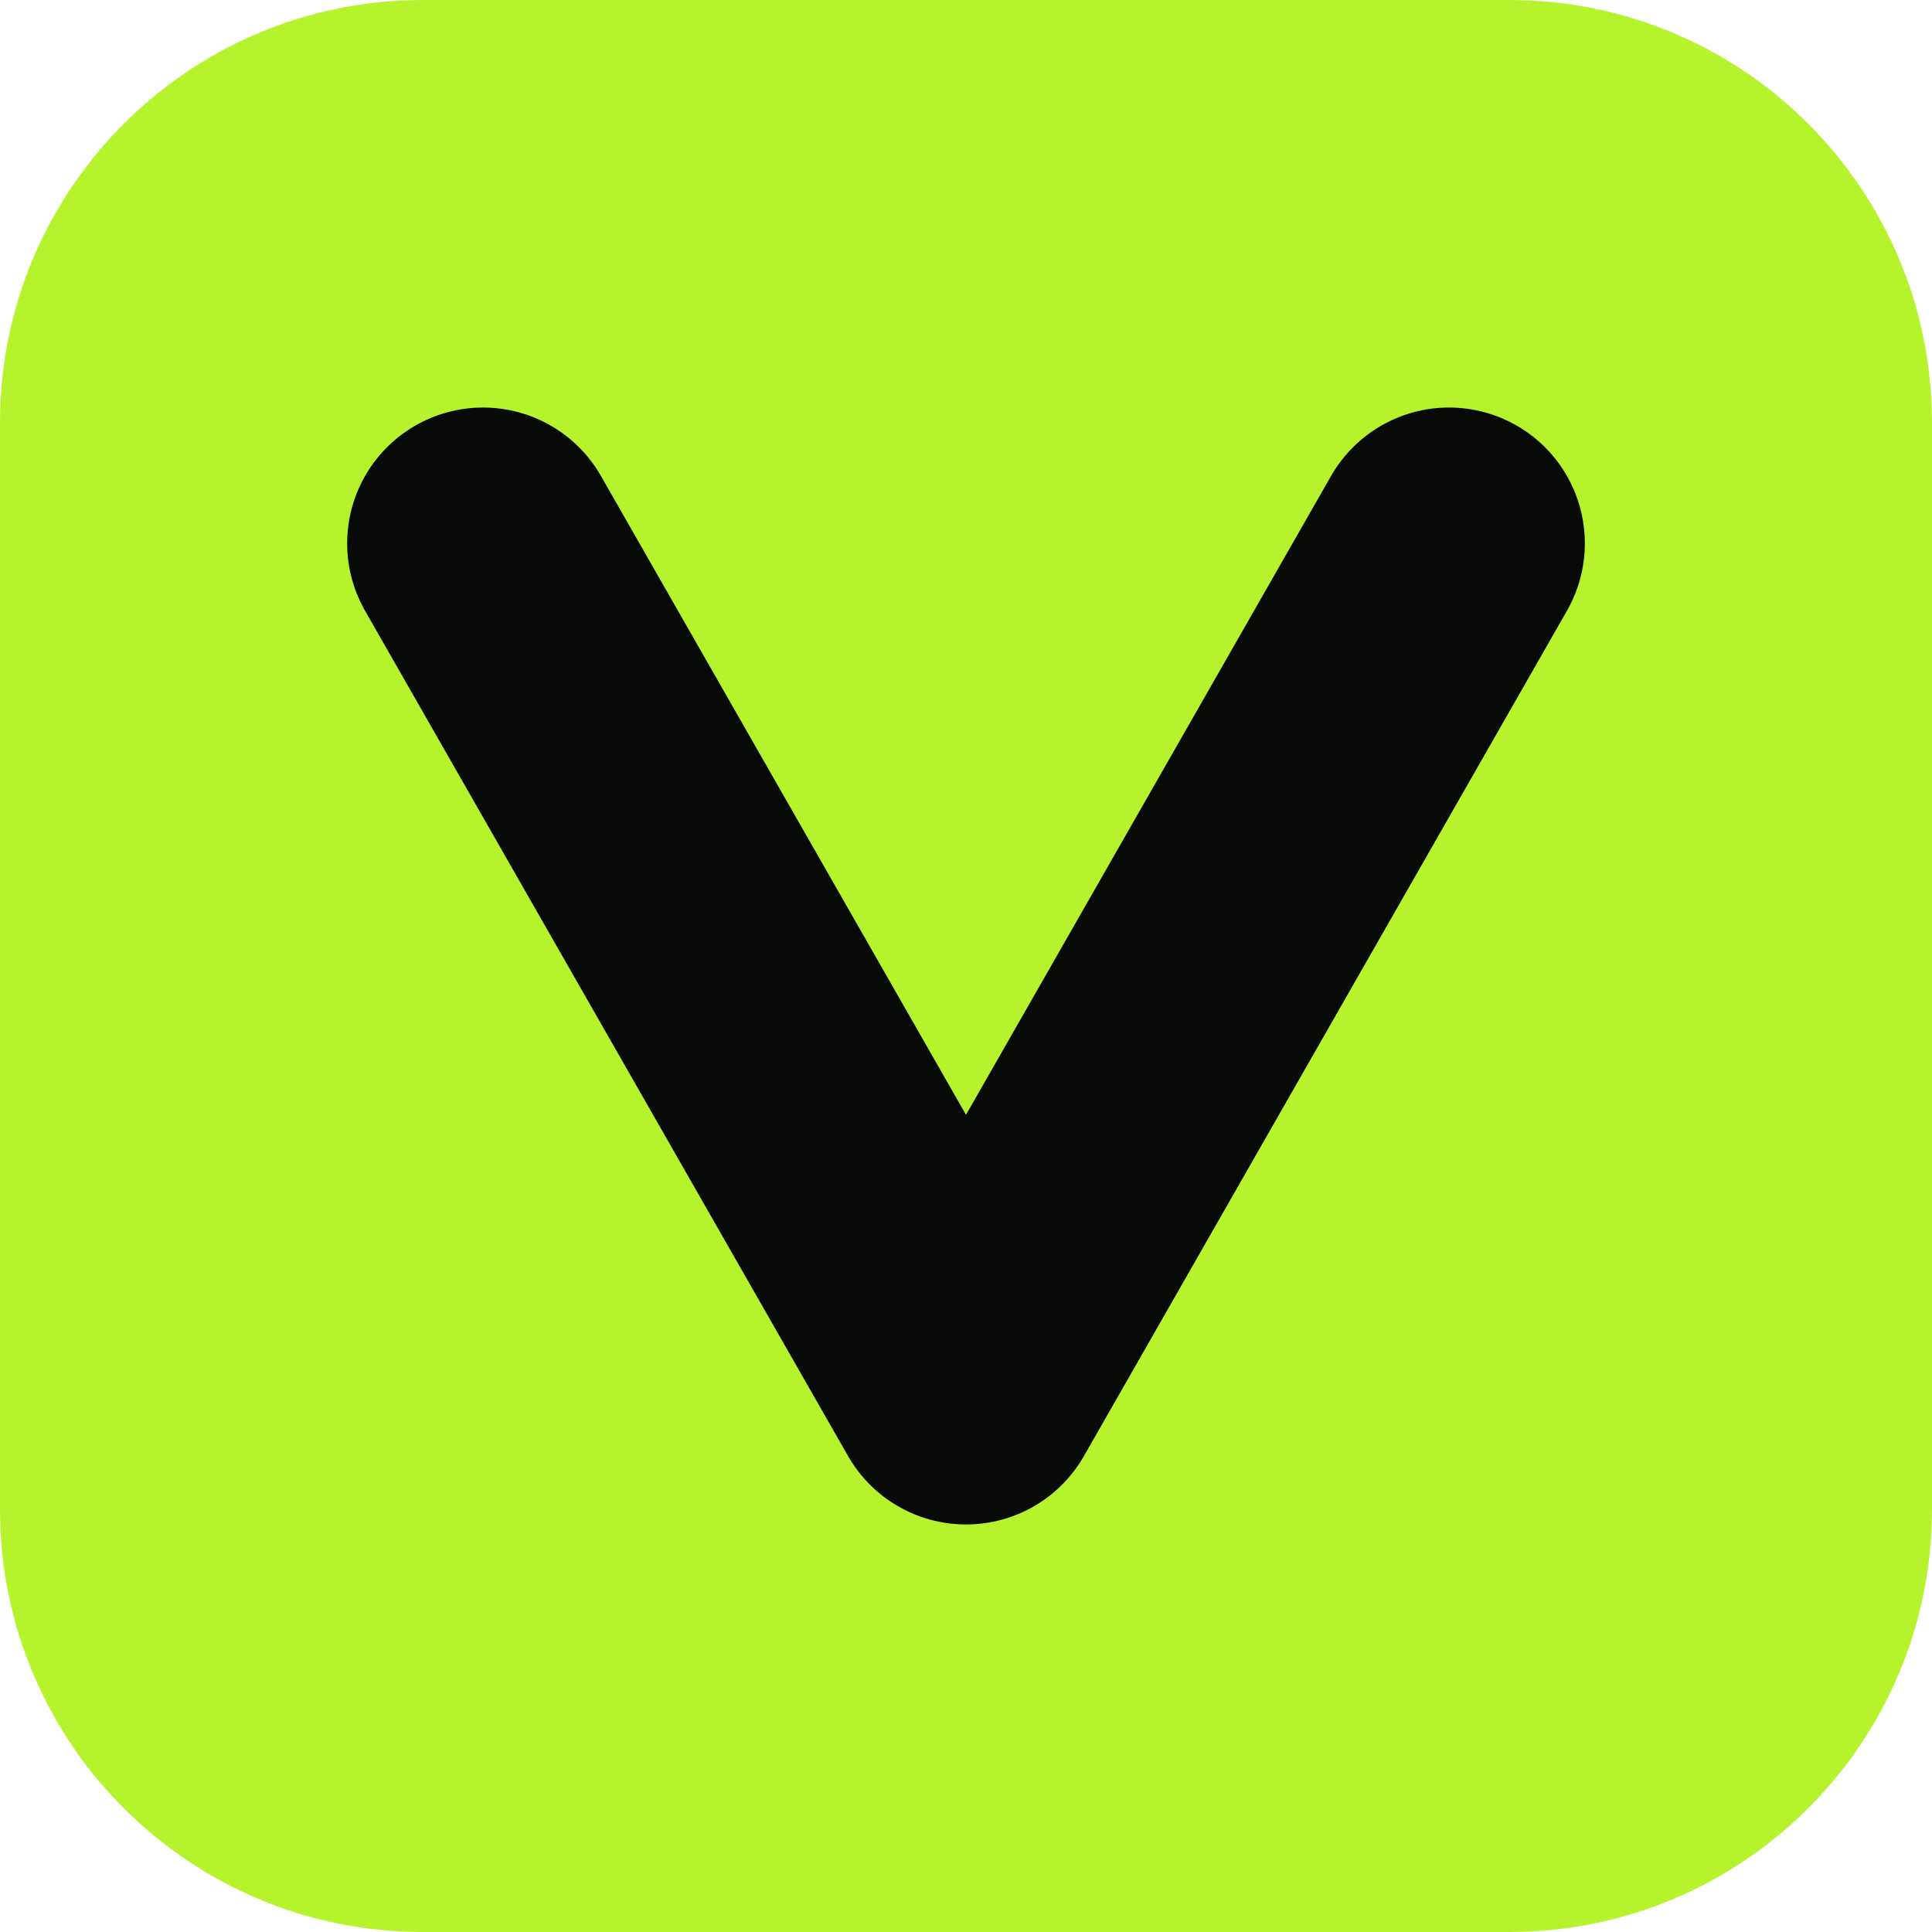
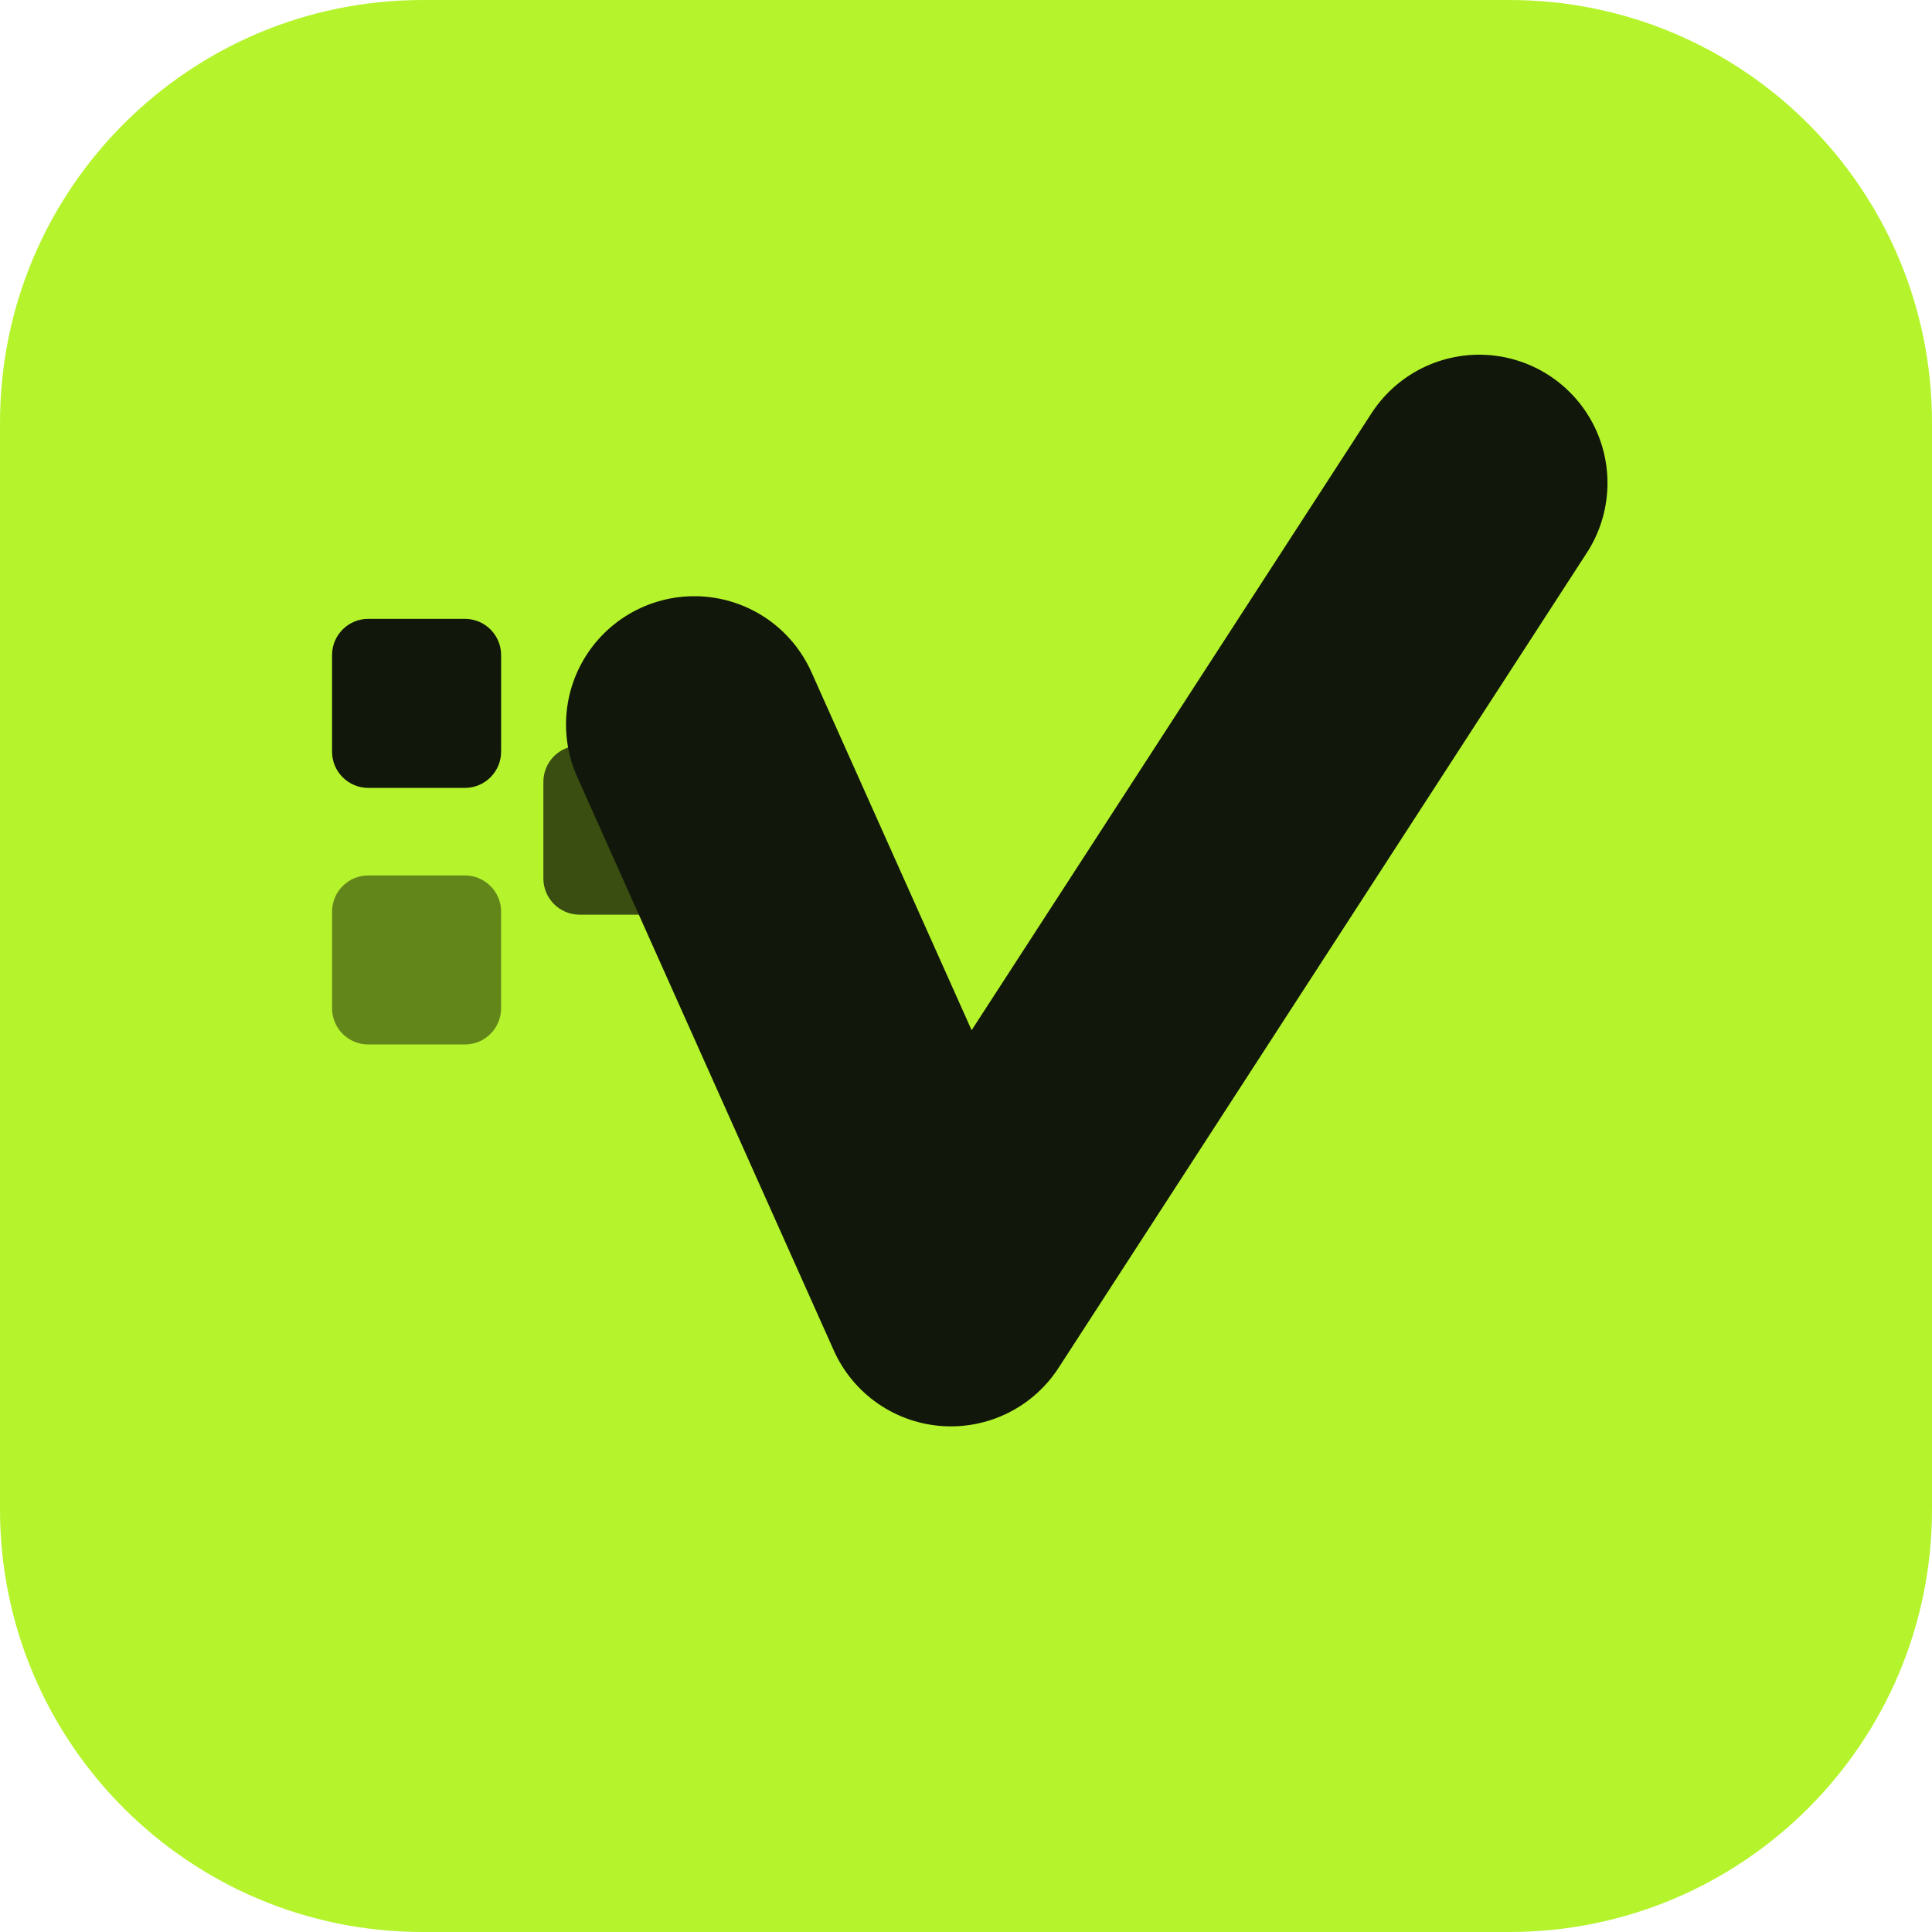
<svg xmlns="http://www.w3.org/2000/svg" viewBox="0 0 64 64">
  <rect width="64" height="64" rx="14" fill="#b5f42d" />
-   <path d="M16 18 L32 46 L48 18" fill="none" stroke="#080a08" stroke-width="9" stroke-linecap="round" stroke-linejoin="round" />
+   <g fill="#11170a">
+     <rect x="11" y="20.5" width="5.6" height="5.6" rx="1.2" />
+     <rect x="11" y="29" width="5.6" height="5.6" rx="1.2" opacity=".5" />
+     <rect x="18" y="24.7" width="5.6" height="5.6" rx="1.2" opacity=".75" />
+   </g>
+   <path d="M23 24 L31.5 43 L49 16" fill="none" stroke="#11170a" stroke-width="8.5" stroke-linecap="round" stroke-linejoin="round" />
</svg>
